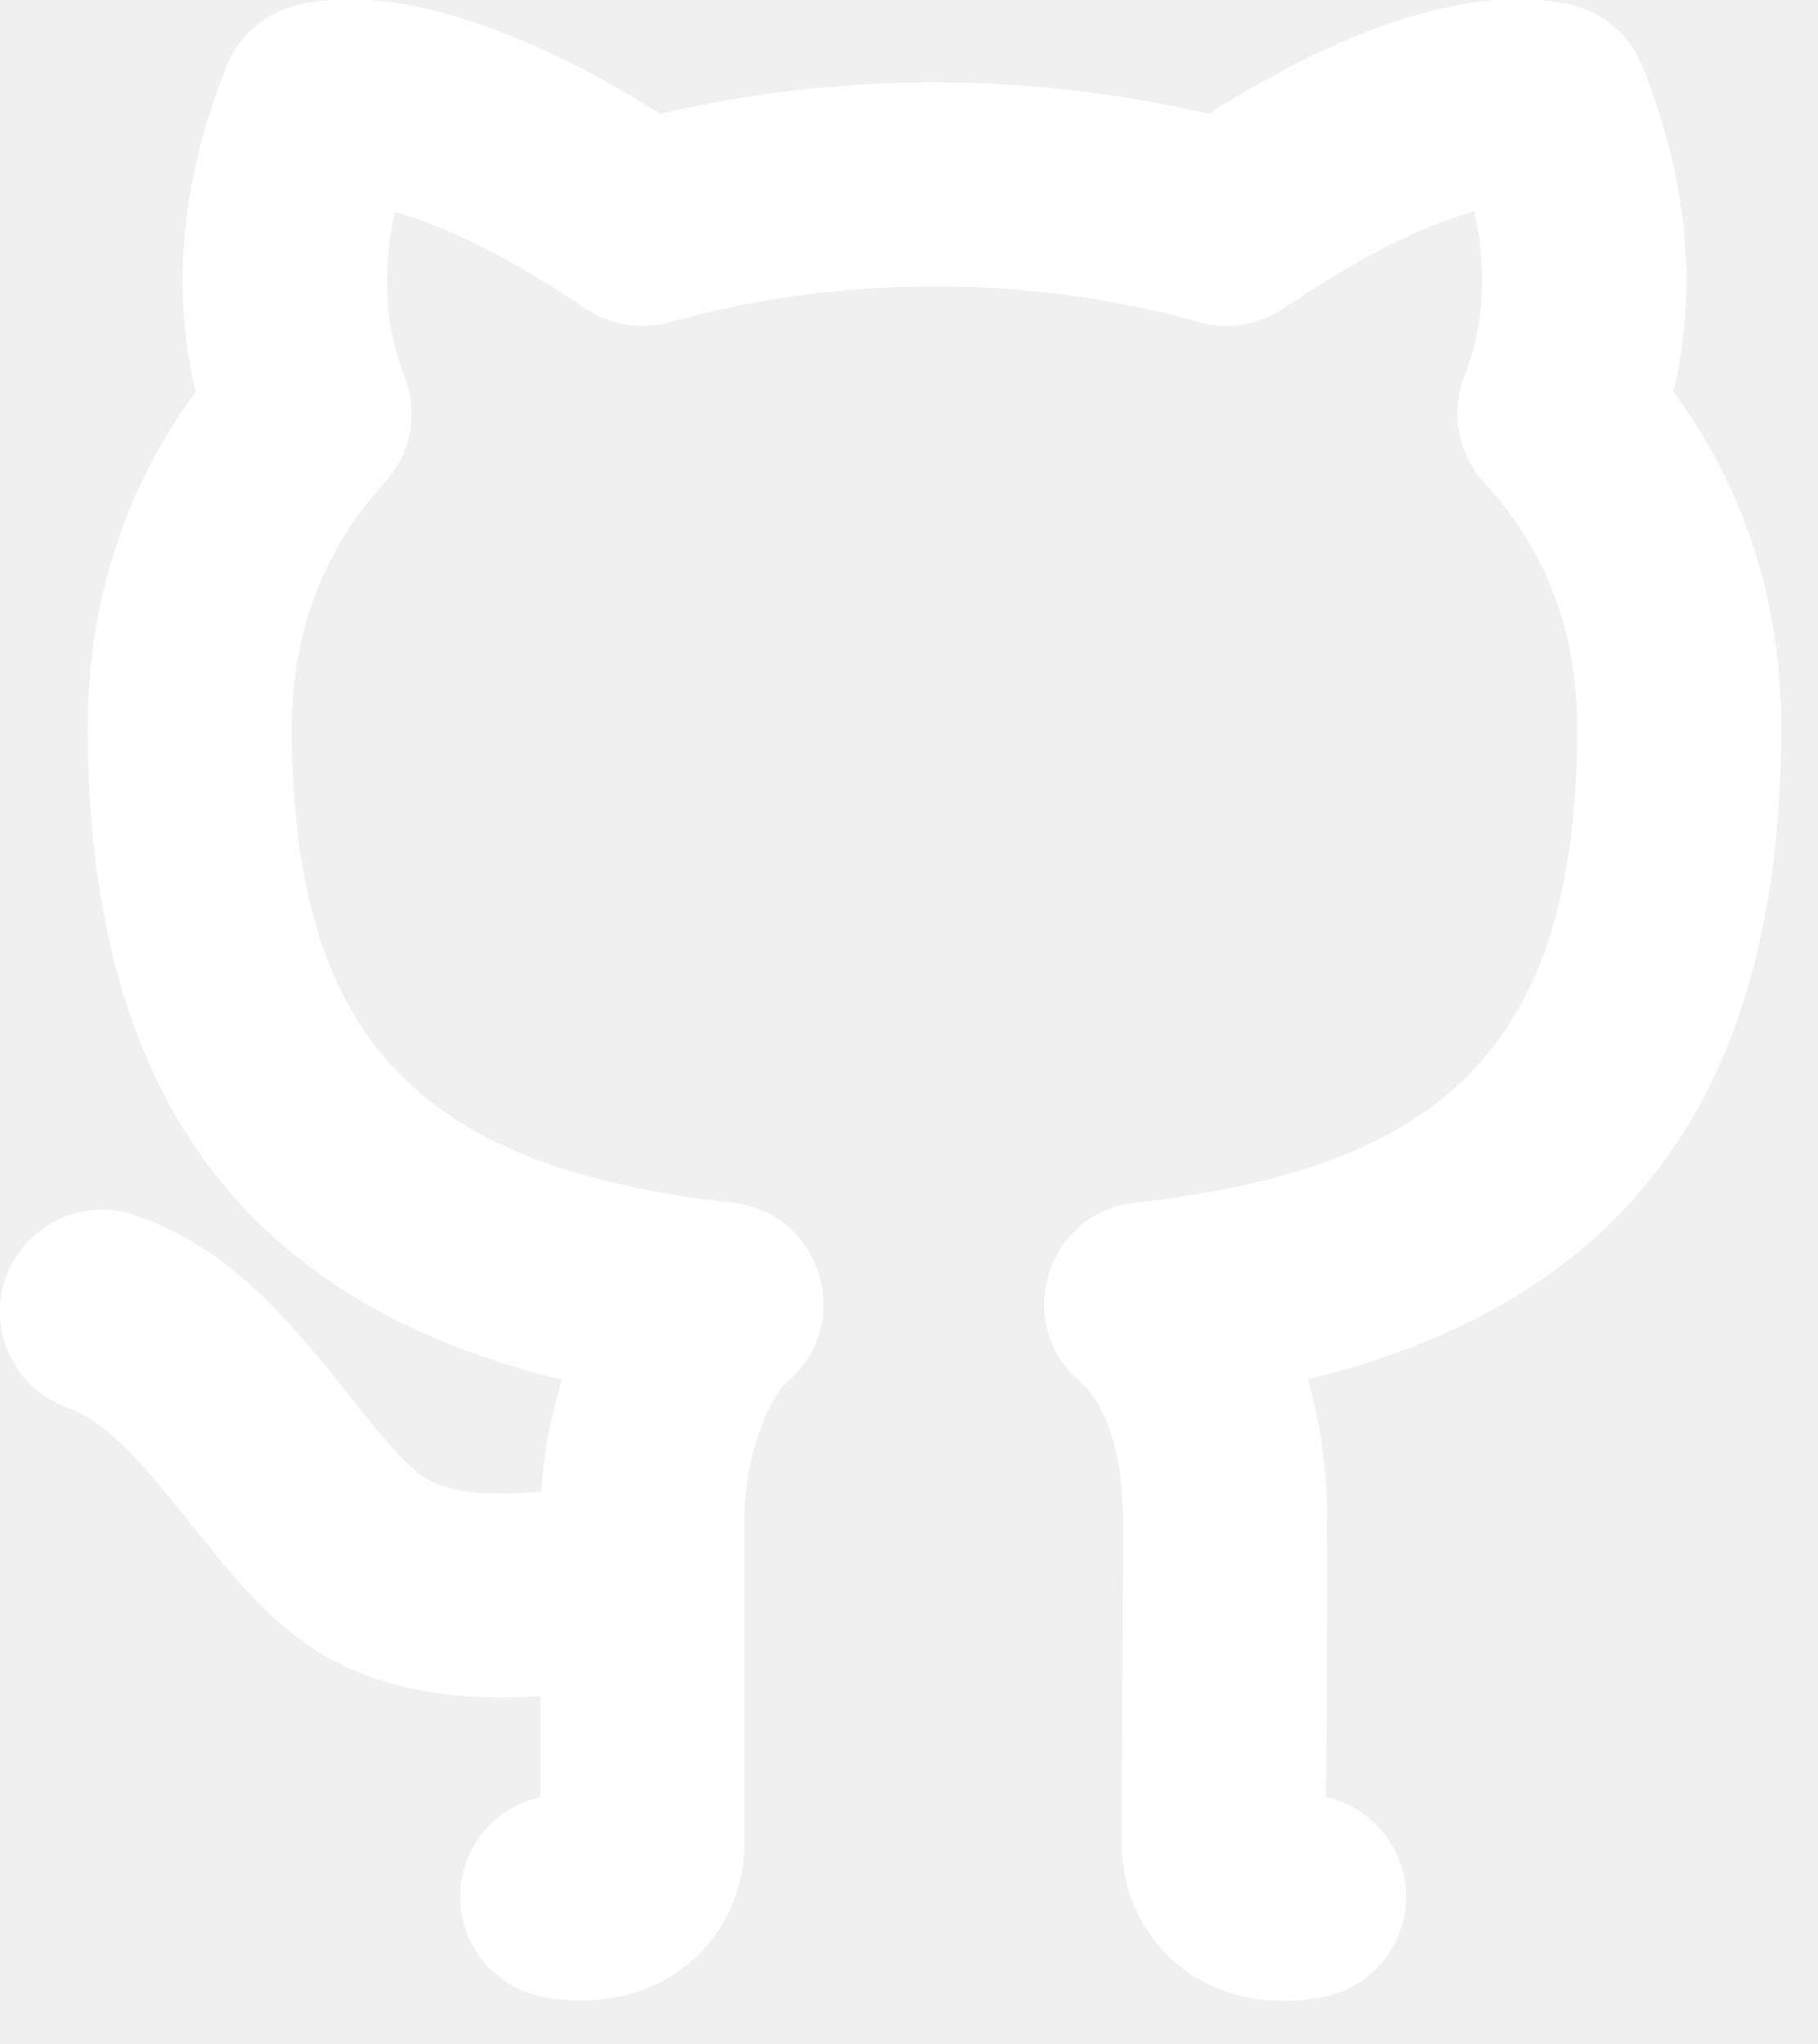
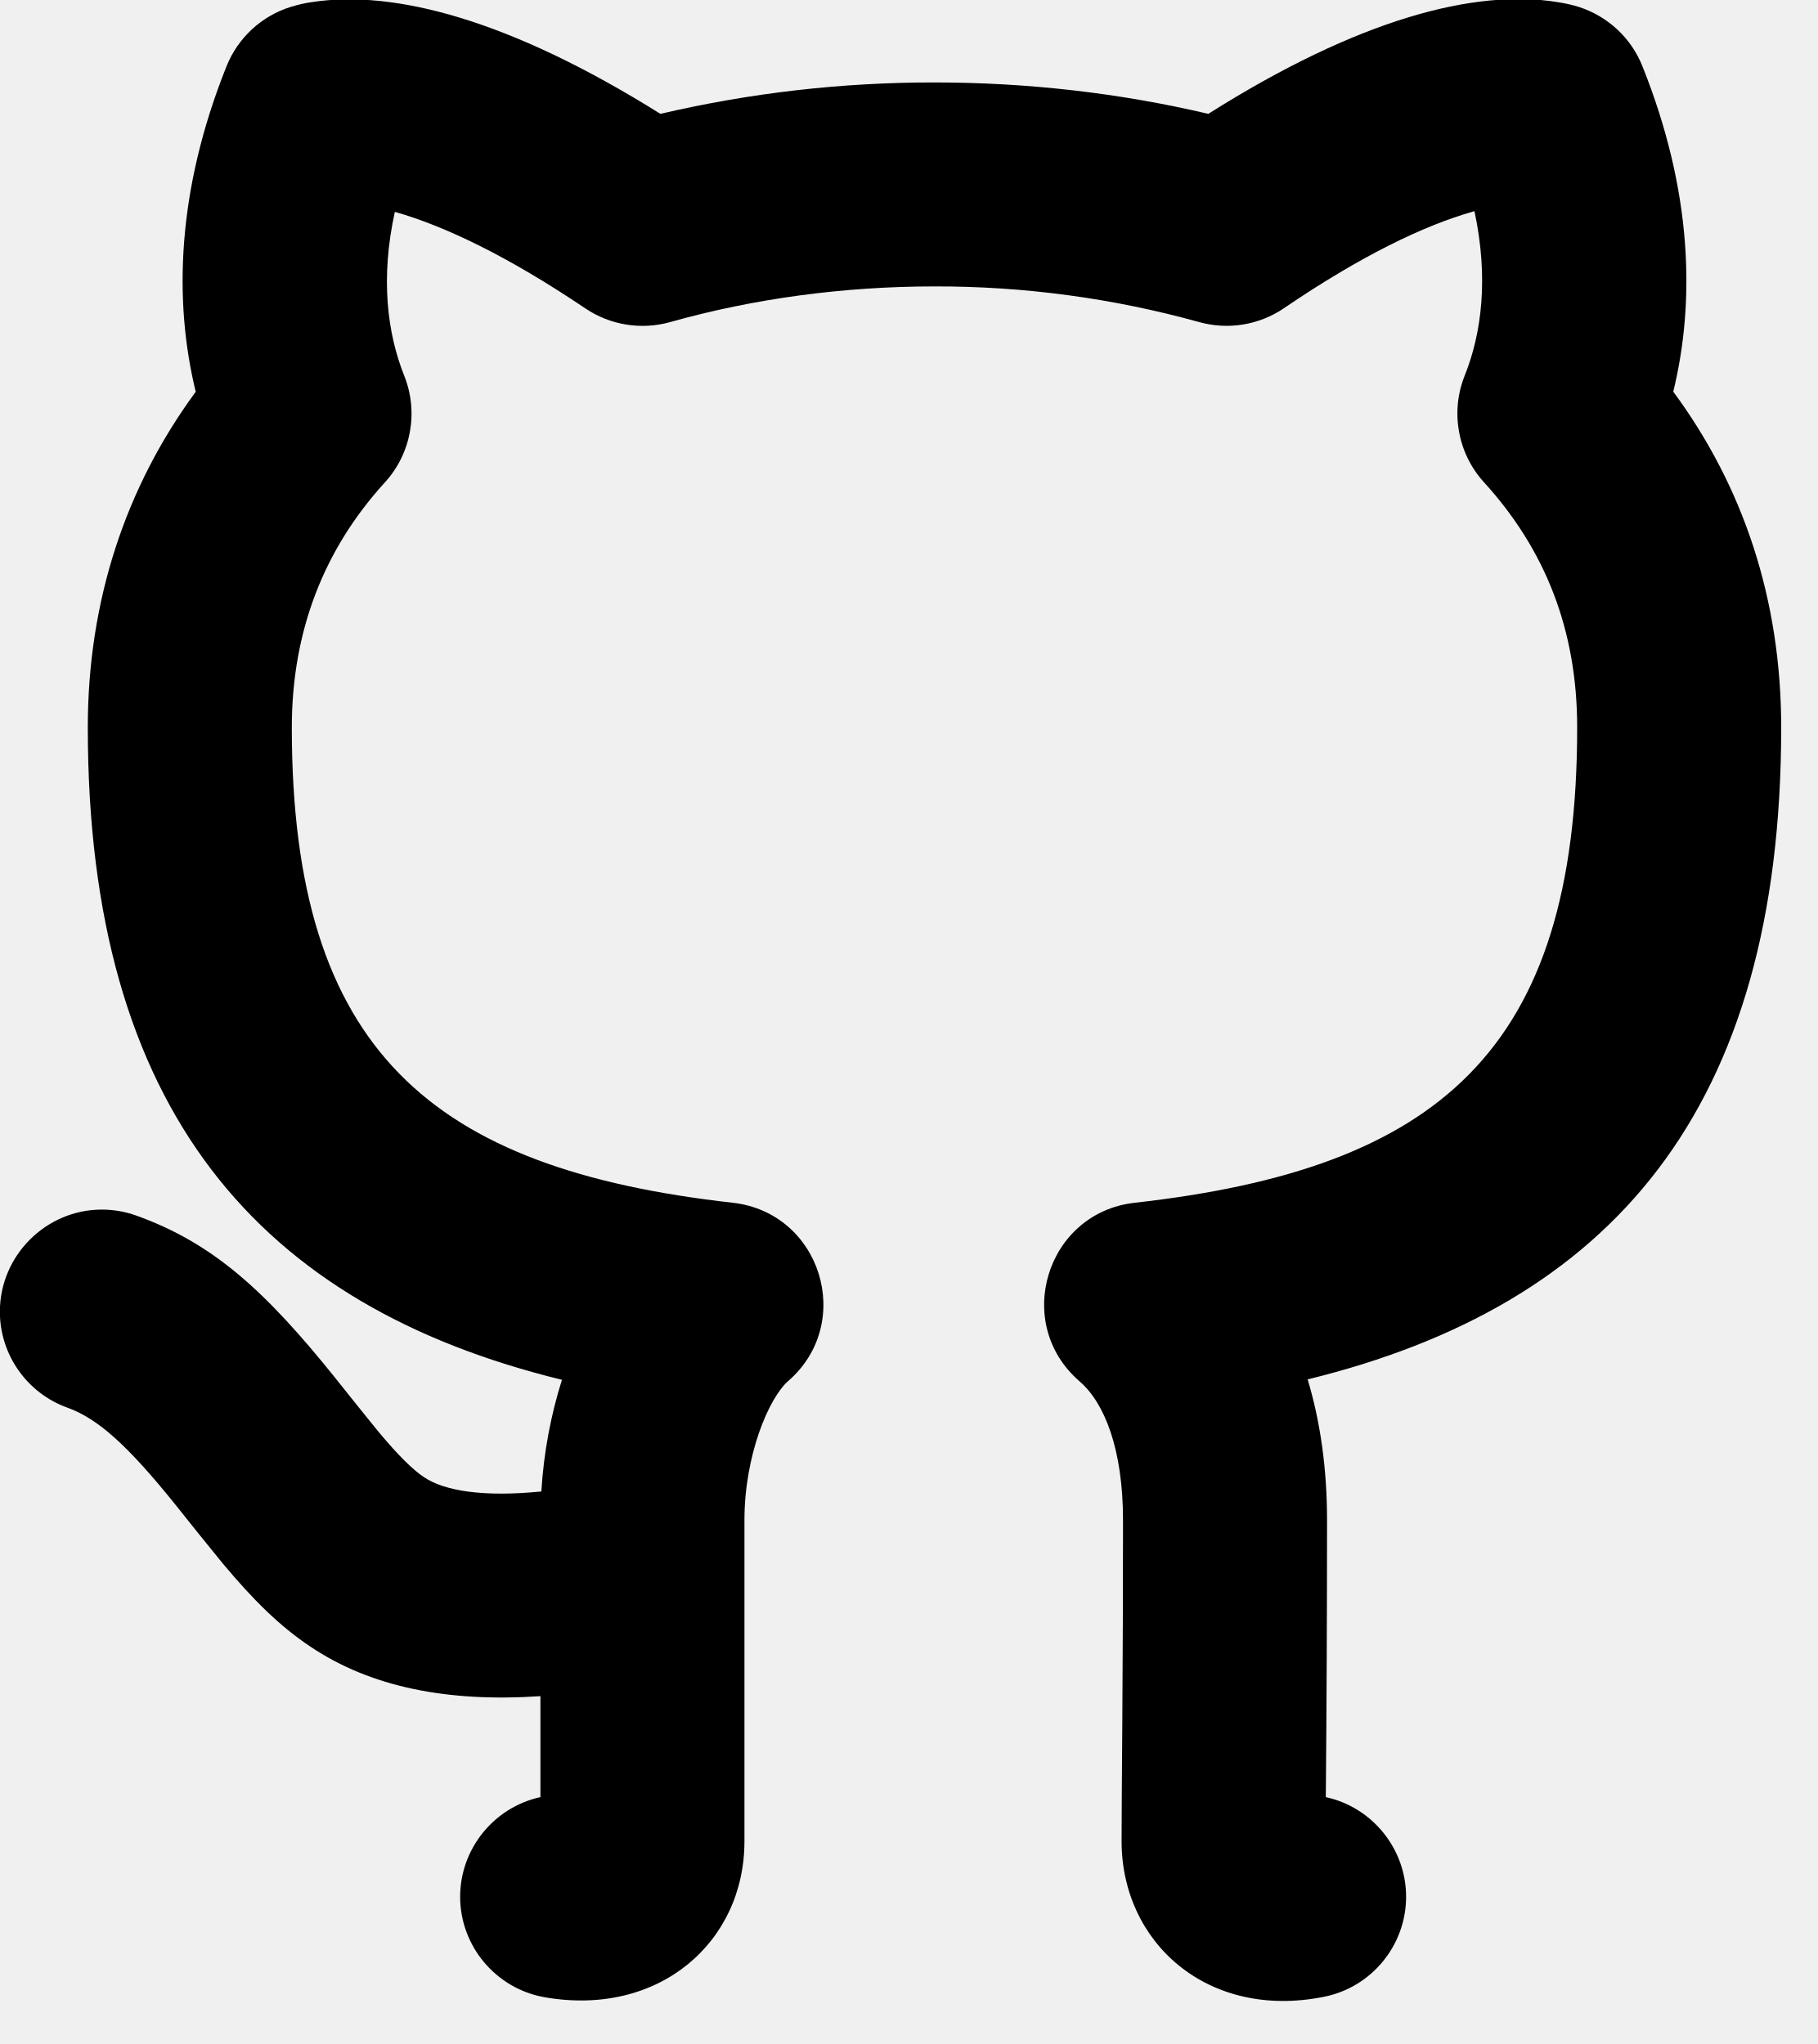
<svg xmlns="http://www.w3.org/2000/svg" width="100%" height="100%" viewBox="0 0 16 18" version="1.1" xml:space="preserve" style="fill-rule:evenodd;clip-rule:evenodd;stroke-linejoin:round;stroke-miterlimit:2;">
  <g transform="matrix(1,0,0,1,-3935.85,-1421.35)">
    <g transform="matrix(1,0,0,9.20507,2441.07,1383.93)">
      <g transform="matrix(0.89811,0,0,0.0975669,1492.23,3.82058)">
-         <path d="M5.883,18.653C5.583,18.453 5.325,18.198 5.023,17.837C4.866,17.645 4.711,17.452 4.557,17.258C4.094,16.683 3.802,16.418 3.5,16.309C3.104,16.167 2.838,15.789 2.838,15.368C2.838,14.819 3.289,14.367 3.838,14.367C3.953,14.367 4.068,14.387 4.176,14.426C4.928,14.696 5.437,15.161 6.123,16.014C6.029,15.897 6.463,16.441 6.556,16.553C6.746,16.78 6.886,16.918 6.996,16.991C7.2,17.128 7.583,17.187 8.146,17.131C8.169,16.749 8.24,16.378 8.348,16.036C5.38,15.31 3.7,13.396 3.7,9.64C3.7,8.4 4.07,7.284 4.758,6.348C4.54,5.454 4.573,4.373 5.06,3.156C5.172,2.877 5.403,2.663 5.69,2.574C5.771,2.55 5.817,2.539 5.898,2.527C6.701,2.404 7.835,2.697 9.313,3.623C10.194,3.417 11.095,3.314 12,3.315C12.912,3.315 13.818,3.419 14.684,3.623C16.161,2.69 17.297,2.397 18.106,2.527C18.191,2.54 18.263,2.557 18.324,2.577C18.605,2.67 18.831,2.882 18.94,3.157C19.427,4.373 19.46,5.454 19.242,6.347C19.933,7.283 20.3,8.392 20.3,9.64C20.3,13.397 18.626,15.305 15.658,16.032C15.783,16.447 15.848,16.911 15.848,17.412C15.848,18.317 15.844,19.223 15.836,20.128C16.294,20.228 16.623,20.637 16.623,21.105C16.623,21.581 16.284,21.994 15.817,22.086C14.678,22.314 13.834,21.554 13.834,20.561L13.836,20.115L13.841,19.41C13.846,18.702 13.848,18.072 13.848,17.412C13.848,16.715 13.665,16.26 13.423,16.052C12.762,15.482 13.097,14.397 13.963,14.3C16.93,13.967 18.3,12.818 18.3,9.64C18.3,8.685 17.988,7.896 17.387,7.236C17.129,6.953 17.055,6.546 17.197,6.191C17.363,5.777 17.434,5.234 17.293,4.577L17.283,4.58C16.792,4.719 16.173,5.02 15.425,5.529C15.181,5.695 14.876,5.744 14.592,5.664C13.748,5.43 12.876,5.313 12,5.315C11.11,5.315 10.228,5.434 9.408,5.665C9.125,5.744 8.821,5.695 8.578,5.531C7.826,5.024 7.204,4.724 6.71,4.584C6.566,5.237 6.637,5.778 6.802,6.191C6.944,6.546 6.871,6.953 6.613,7.236C6.016,7.89 5.7,8.694 5.7,9.64C5.7,12.812 7.071,13.968 10.022,14.3C10.887,14.397 11.223,15.477 10.566,16.048C10.374,16.216 10.137,16.78 10.137,17.412L10.137,20.562C10.137,21.548 9.302,22.287 8.177,22.09C7.701,22.006 7.35,21.589 7.35,21.105C7.35,20.637 7.679,20.228 8.137,20.128L8.137,19.138C7.227,19.199 6.475,19.05 5.883,18.653Z" style="fill:white;fill-rule:nonzero;" />
+         <path d="M5.883,18.653C5.583,18.453 5.325,18.198 5.023,17.837C4.866,17.645 4.711,17.452 4.557,17.258C4.094,16.683 3.802,16.418 3.5,16.309C3.104,16.167 2.838,15.789 2.838,15.368C2.838,14.819 3.289,14.367 3.838,14.367C3.953,14.367 4.068,14.387 4.176,14.426C4.928,14.696 5.437,15.161 6.123,16.014C6.029,15.897 6.463,16.441 6.556,16.553C6.746,16.78 6.886,16.918 6.996,16.991C7.2,17.128 7.583,17.187 8.146,17.131C8.169,16.749 8.24,16.378 8.348,16.036C5.38,15.31 3.7,13.396 3.7,9.64C3.7,8.4 4.07,7.284 4.758,6.348C4.54,5.454 4.573,4.373 5.06,3.156C5.172,2.877 5.403,2.663 5.69,2.574C5.771,2.55 5.817,2.539 5.898,2.527C6.701,2.404 7.835,2.697 9.313,3.623C10.194,3.417 11.095,3.314 12,3.315C12.912,3.315 13.818,3.419 14.684,3.623C16.161,2.69 17.297,2.397 18.106,2.527C18.191,2.54 18.263,2.557 18.324,2.577C18.605,2.67 18.831,2.882 18.94,3.157C19.427,4.373 19.46,5.454 19.242,6.347C19.933,7.283 20.3,8.392 20.3,9.64C20.3,13.397 18.626,15.305 15.658,16.032C15.783,16.447 15.848,16.911 15.848,17.412C15.848,18.317 15.844,19.223 15.836,20.128C16.294,20.228 16.623,20.637 16.623,21.105C16.623,21.581 16.284,21.994 15.817,22.086C14.678,22.314 13.834,21.554 13.834,20.561L13.836,20.115L13.841,19.41C13.846,18.702 13.848,18.072 13.848,17.412C13.848,16.715 13.665,16.26 13.423,16.052C12.762,15.482 13.097,14.397 13.963,14.3C16.93,13.967 18.3,12.818 18.3,9.64C18.3,8.685 17.988,7.896 17.387,7.236C17.129,6.953 17.055,6.546 17.197,6.191C17.363,5.777 17.434,5.234 17.293,4.577L17.283,4.58C16.792,4.719 16.173,5.02 15.425,5.529C15.181,5.695 14.876,5.744 14.592,5.664C13.748,5.43 12.876,5.313 12,5.315C11.11,5.315 10.228,5.434 9.408,5.665C9.125,5.744 8.821,5.695 8.578,5.531C7.826,5.024 7.204,4.724 6.71,4.584C6.566,5.237 6.637,5.778 6.802,6.191C6.944,6.546 6.871,6.953 6.613,7.236C6.016,7.89 5.7,8.694 5.7,9.64C5.7,12.812 7.071,13.968 10.022,14.3C10.887,14.397 11.223,15.477 10.566,16.048C10.374,16.216 10.137,16.78 10.137,17.412L10.137,20.562C10.137,21.548 9.302,22.287 8.177,22.09C7.701,22.006 7.35,21.589 7.35,21.105C7.35,20.637 7.679,20.228 8.137,20.128L8.137,19.138C7.227,19.199 6.475,19.05 5.883,18.653Z" style="fill-rule:nonzero;" />
      </g>
    </g>
  </g>
</svg>
